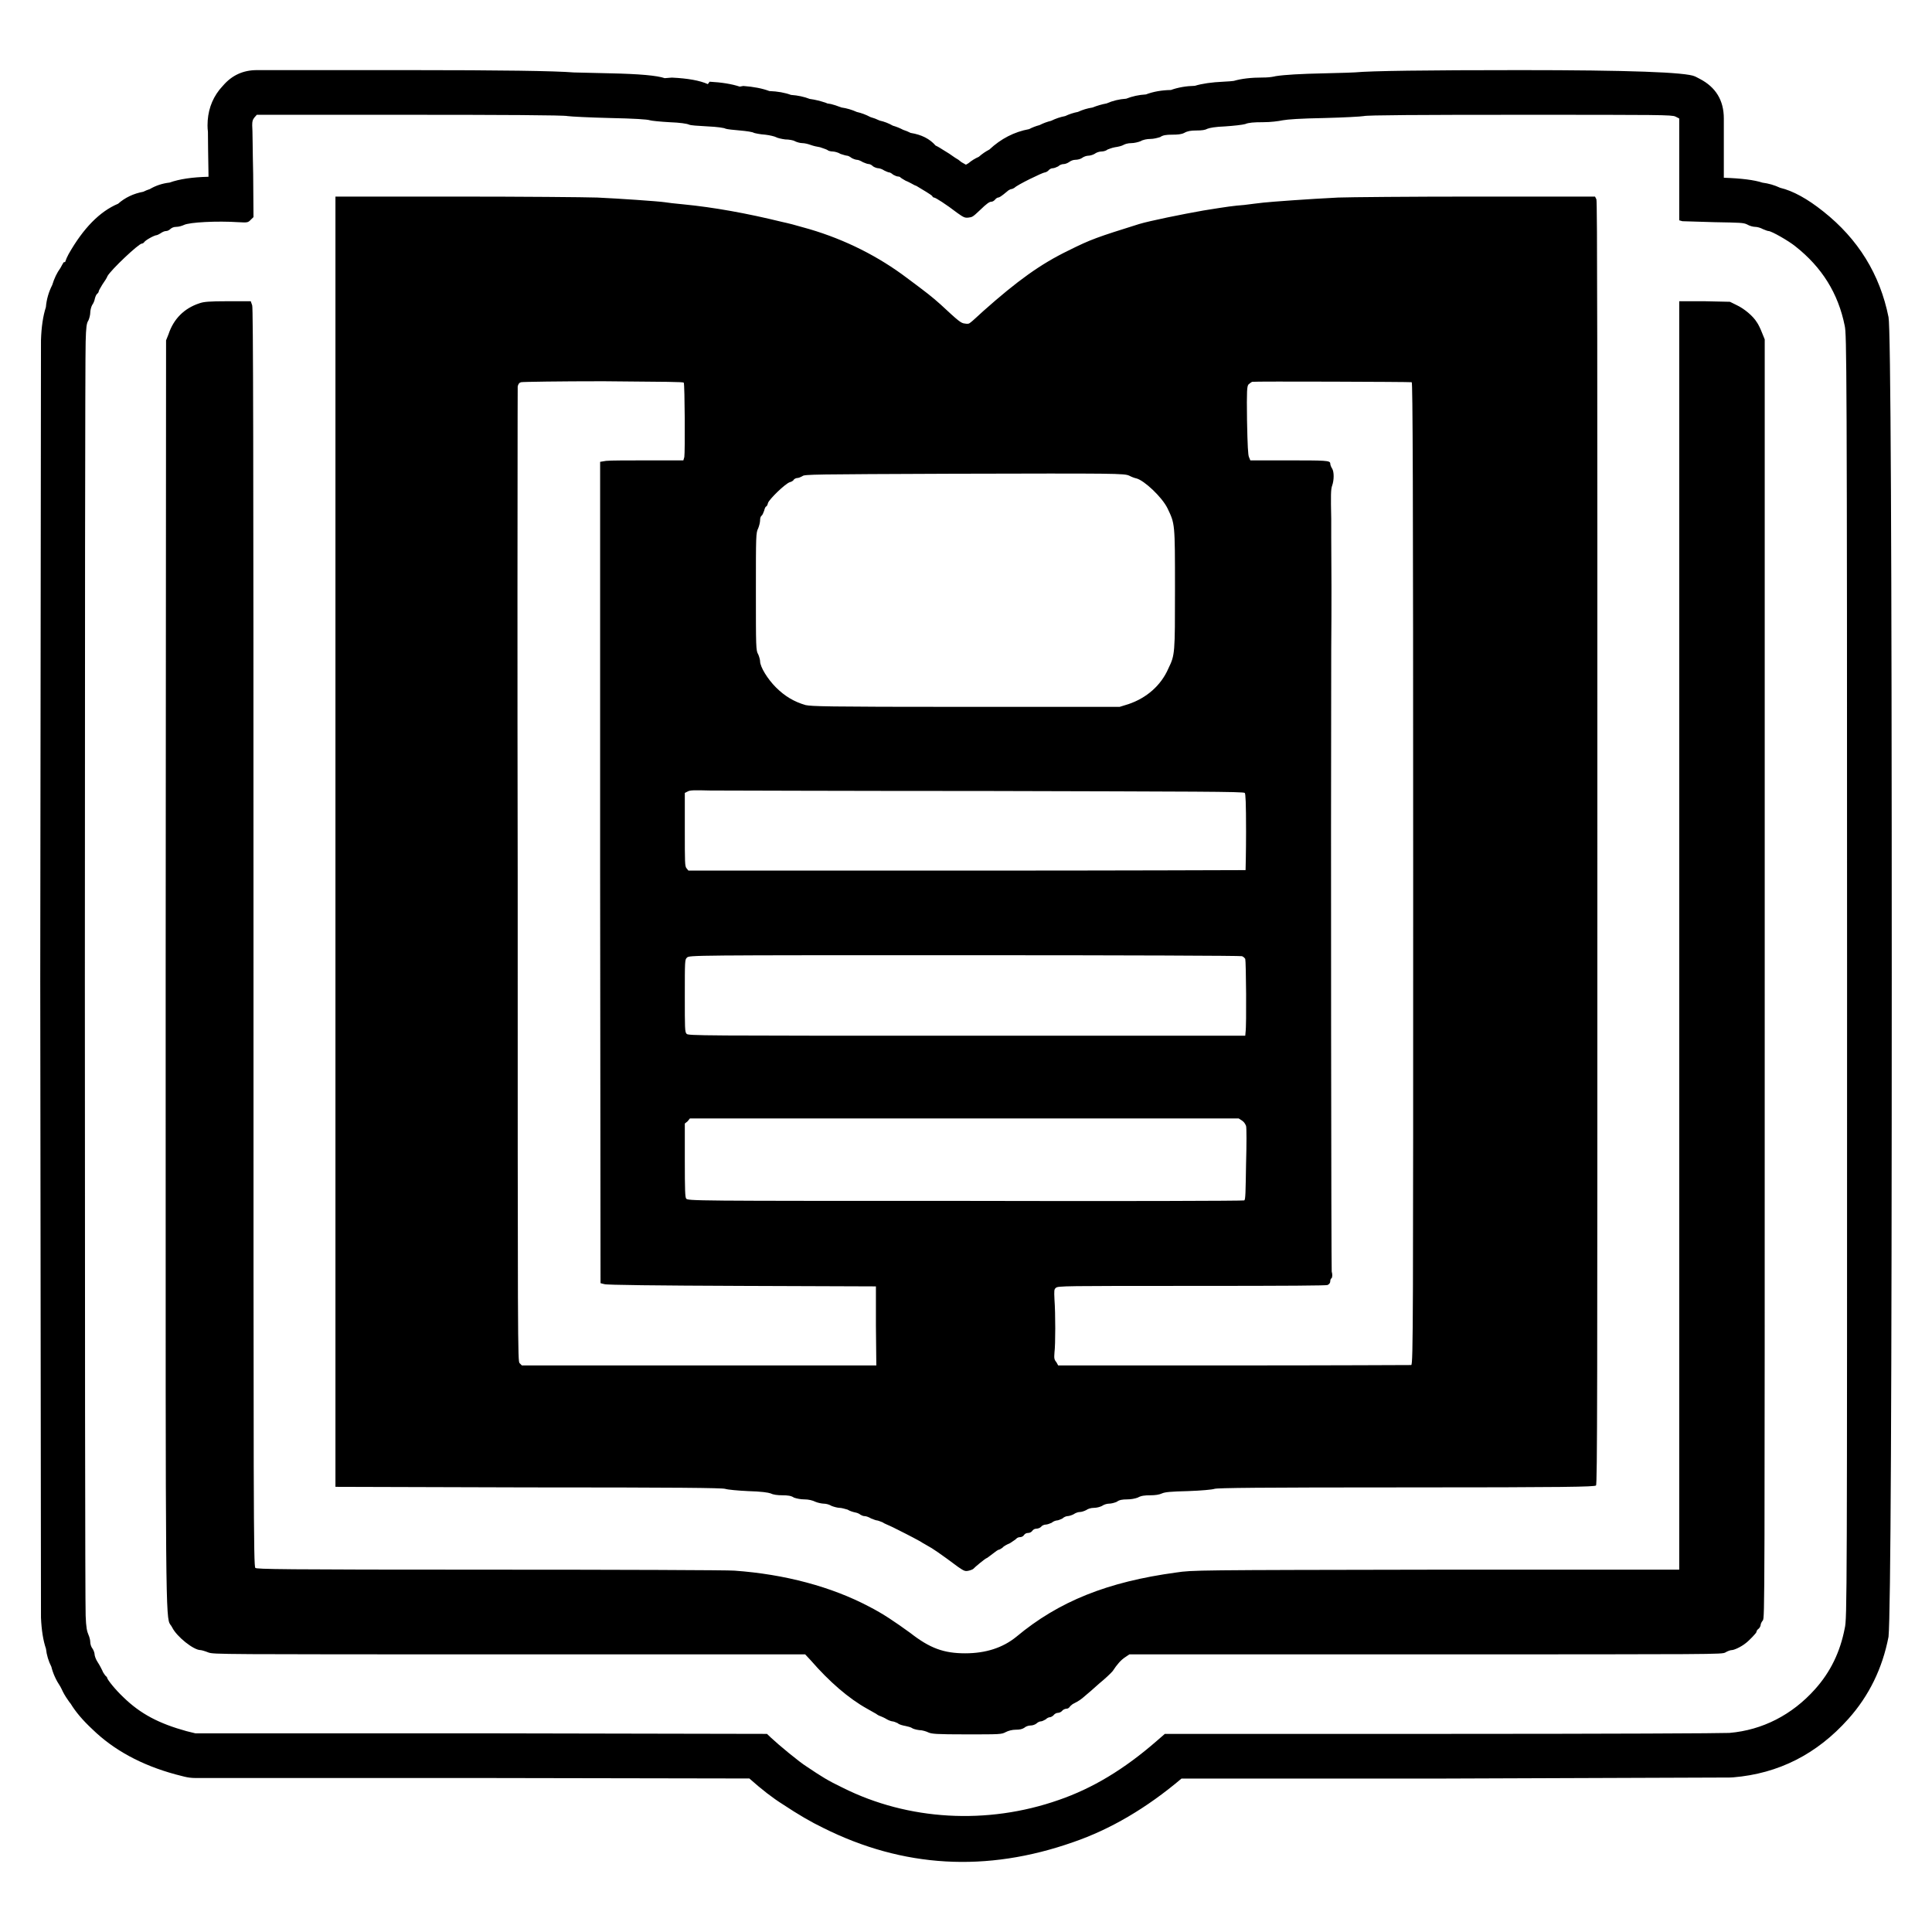
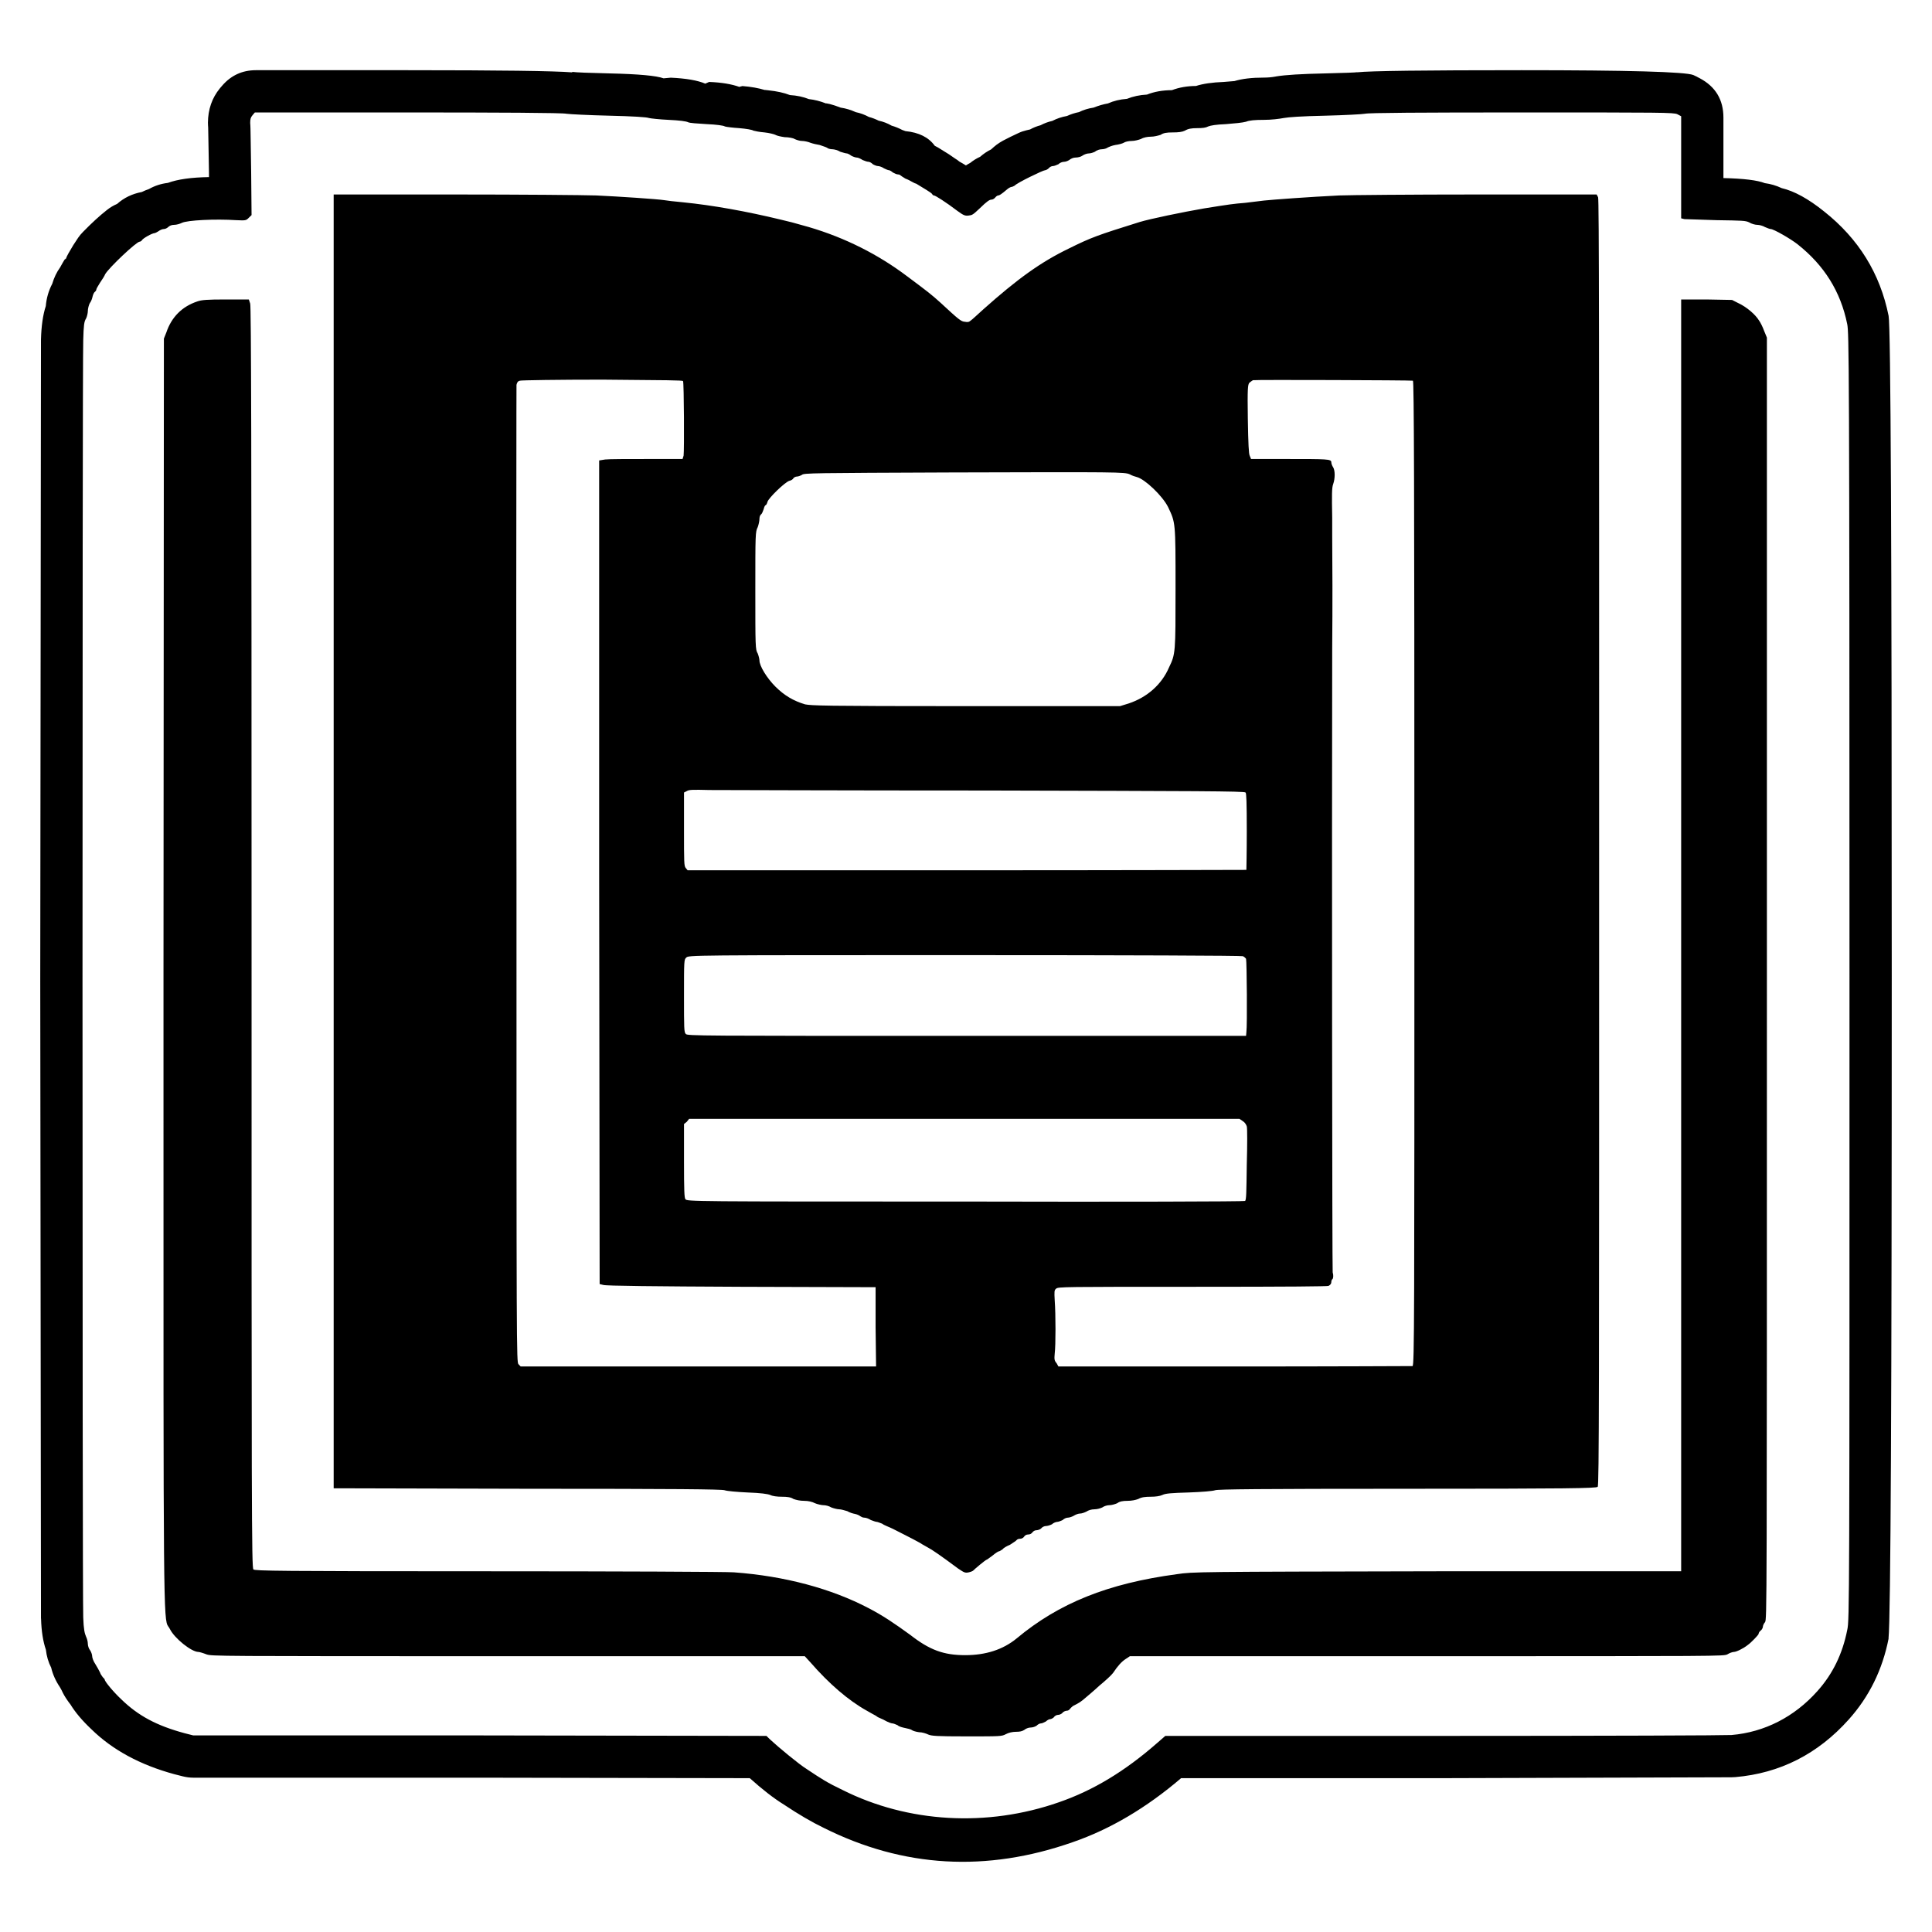
<svg xmlns="http://www.w3.org/2000/svg" width="24" height="24" viewBox="0 0 24 24">
-   <path d="M2.742 1.096 L2.772 1.062 Q2.937 0.871 3.19 0.871 H5.085 Q6.78 0.871 7.128 0.9 Q7.189 0.902 7.589 0.911 Q8.117 0.922 8.257 0.971 L8.346 0.964 Q8.645 0.978 8.793 1.045 L8.815 1.015 Q9.041 1.027 9.189 1.076 L9.234 1.068 Q9.426 1.082 9.557 1.131 Q9.712 1.137 9.826 1.179 Q9.954 1.188 10.059 1.229 Q10.158 1.242 10.264 1.279 L10.277 1.285 Q10.323 1.29 10.363 1.304 Q10.367 1.306 10.38 1.309 L10.452 1.335 Q10.551 1.349 10.644 1.391 Q10.73 1.41 10.812 1.454 Q10.87 1.47 10.928 1.498 Q11.014 1.517 11.091 1.561 Q11.157 1.58 11.22 1.613 Q11.268 1.628 11.312 1.651 Q11.514 1.683 11.622 1.808 Q11.646 1.819 11.671 1.834 Q11.682 1.842 11.706 1.856 Q11.796 1.909 11.864 1.959 Q11.907 1.982 11.943 2.014 L11.999 2.046 L12.03 2.028 Q12.09 1.978 12.159 1.948 Q12.22 1.894 12.29 1.858 Q12.507 1.655 12.784 1.604 Q12.845 1.572 12.914 1.554 Q12.982 1.519 13.057 1.501 Q13.142 1.459 13.232 1.442 Q13.308 1.406 13.391 1.39 Q13.477 1.35 13.57 1.336 Q13.662 1.3 13.746 1.285 Q13.859 1.235 13.99 1.226 Q14.103 1.181 14.235 1.173 Q14.372 1.121 14.545 1.118 Q14.679 1.07 14.843 1.066 Q14.978 1.025 15.195 1.015 Q15.296 1.01 15.326 1.005 Q15.471 0.963 15.688 0.963 Q15.765 0.963 15.825 0.951 L15.847 0.946 Q16.014 0.92 16.447 0.911 Q16.815 0.902 16.834 0.899 Q17.129 0.871 18.883 0.871 Q20.895 0.871 21.055 0.949 L21.068 0.955 L21.114 0.979 Q21.414 1.134 21.414 1.472 V2.208 Q21.742 2.219 21.894 2.269 Q22.007 2.283 22.114 2.333 Q22.353 2.39 22.65 2.627 Q23.3 3.142 23.46 3.94 Q23.5 4.131 23.5 12.133 Q23.5 19.916 23.46 20.332 Q23.346 20.923 22.96 21.354 Q22.375 22.009 21.53 22.079 Q21.508 22.081 21.485 22.081 L17.903 22.094 H14.677 Q14.026 22.645 13.331 22.884 Q11.714 23.452 10.223 22.705 Q10.006 22.601 9.726 22.415 Q9.54 22.299 9.309 22.093 L5.975 22.087 H2.427 Q2.357 22.087 2.289 22.07 L2.18 22.042 Q1.545 21.869 1.146 21.48 Q0.97 21.316 0.878 21.164 Q0.858 21.141 0.842 21.115 Q0.795 21.049 0.765 20.981 L0.75 20.952 Q0.669 20.831 0.638 20.705 Q0.584 20.599 0.571 20.481 Q0.519 20.329 0.509 20.093 V20.072 L0.5 12.158 L0.509 4.245 V4.228 Q0.517 3.977 0.57 3.816 Q0.582 3.672 0.649 3.54 Q0.686 3.418 0.75 3.33 L0.777 3.281 L0.791 3.258 L0.809 3.255 Q0.826 3.204 0.852 3.157 Q1.126 2.674 1.467 2.531 Q1.597 2.416 1.78 2.382 Q1.82 2.362 1.861 2.349 Q1.973 2.283 2.107 2.268 Q2.286 2.203 2.59 2.196 V2.17 L2.585 1.852 L2.583 1.637 Q2.578 1.598 2.578 1.558 Q2.578 1.304 2.725 1.116 Z        M3.16 1.46 C3.138 1.488 3.133 1.506 3.133 1.558 C3.138 1.599 3.138 1.869 3.145 2.166 L3.149 2.697 L3.115 2.73 C3.08 2.766 3.075 2.766 2.959 2.76 C2.699 2.743 2.352 2.76 2.284 2.795 C2.26 2.806 2.22 2.818 2.191 2.818 C2.156 2.818 2.133 2.83 2.115 2.846 C2.103 2.858 2.081 2.87 2.063 2.87 C2.045 2.87 2.018 2.881 1.993 2.899 C1.976 2.91 1.953 2.921 1.948 2.921 C1.918 2.921 1.802 2.986 1.791 3.009 C1.787 3.014 1.775 3.026 1.762 3.026 C1.723 3.026 1.381 3.349 1.335 3.43 C1.33 3.448 1.3 3.494 1.272 3.534 C1.248 3.576 1.226 3.609 1.226 3.621 C1.226 3.627 1.22 3.639 1.208 3.649 C1.197 3.656 1.185 3.684 1.179 3.707 C1.175 3.731 1.162 3.767 1.145 3.789 C1.132 3.812 1.121 3.857 1.121 3.887 C1.121 3.91 1.11 3.955 1.099 3.979 C1.075 4.015 1.069 4.061 1.064 4.246 C1.051 4.534 1.051 19.823 1.064 20.071 C1.069 20.217 1.081 20.268 1.099 20.308 C1.11 20.332 1.121 20.372 1.121 20.395 C1.121 20.423 1.132 20.459 1.15 20.481 C1.162 20.498 1.175 20.533 1.175 20.551 C1.175 20.568 1.19 20.614 1.214 20.649 C1.237 20.684 1.26 20.729 1.272 20.754 C1.278 20.777 1.3 20.799 1.305 20.811 C1.318 20.822 1.33 20.835 1.33 20.839 C1.33 20.862 1.433 20.99 1.532 21.083 C1.745 21.291 1.976 21.411 2.317 21.505 L2.427 21.532 H5.976 L9.528 21.539 L9.575 21.584 C9.668 21.672 9.932 21.891 10.025 21.948 C10.21 22.072 10.28 22.117 10.471 22.209 C11.28 22.614 12.262 22.672 13.152 22.36 C13.573 22.215 13.966 21.978 14.37 21.626 L14.47 21.539 H17.901 C20.004 21.539 21.39 21.532 21.483 21.527 C21.894 21.492 22.263 21.302 22.547 20.984 C22.738 20.771 22.859 20.523 22.916 20.227 C22.945 20.106 22.945 19.904 22.945 12.133 C22.945 4.419 22.939 4.158 22.916 4.048 C22.835 3.644 22.633 3.321 22.304 3.061 C22.218 2.991 22.005 2.87 21.969 2.87 C21.957 2.87 21.929 2.858 21.899 2.846 C21.871 2.83 21.829 2.818 21.802 2.818 C21.778 2.818 21.732 2.806 21.703 2.788 C21.656 2.766 21.623 2.766 21.299 2.76 C21.102 2.755 20.923 2.748 20.9 2.748 L20.86 2.737 V1.472 L20.813 1.448 C20.768 1.426 20.622 1.426 18.883 1.426 C17.635 1.426 16.982 1.43 16.942 1.442 C16.912 1.448 16.694 1.46 16.458 1.466 C16.139 1.472 16 1.483 15.936 1.494 C15.878 1.506 15.785 1.518 15.688 1.518 C15.579 1.518 15.509 1.523 15.469 1.541 C15.428 1.552 15.324 1.563 15.221 1.57 C15.093 1.575 15.03 1.588 15 1.599 C14.972 1.615 14.931 1.621 14.861 1.621 C14.793 1.621 14.751 1.628 14.711 1.651 C14.676 1.669 14.63 1.673 14.56 1.673 C14.487 1.673 14.445 1.679 14.412 1.703 C14.376 1.714 14.33 1.726 14.29 1.726 C14.249 1.726 14.197 1.736 14.169 1.754 C14.139 1.766 14.088 1.778 14.053 1.778 C14.012 1.778 13.973 1.79 13.955 1.801 C13.937 1.812 13.89 1.824 13.851 1.829 C13.809 1.836 13.77 1.854 13.757 1.858 C13.747 1.869 13.712 1.882 13.684 1.882 C13.654 1.882 13.62 1.894 13.596 1.912 C13.579 1.922 13.544 1.934 13.521 1.934 C13.499 1.934 13.463 1.945 13.44 1.963 C13.423 1.975 13.388 1.985 13.36 1.985 C13.33 1.985 13.302 1.997 13.278 2.015 C13.26 2.027 13.232 2.038 13.215 2.038 C13.191 2.038 13.163 2.049 13.145 2.067 C13.123 2.078 13.094 2.09 13.076 2.09 C13.059 2.09 13.036 2.102 13.024 2.118 C13.012 2.13 12.99 2.142 12.979 2.142 C12.954 2.142 12.632 2.298 12.602 2.333 C12.59 2.339 12.575 2.349 12.562 2.349 C12.557 2.349 12.527 2.361 12.51 2.379 C12.435 2.442 12.412 2.454 12.399 2.454 C12.389 2.454 12.372 2.466 12.359 2.482 C12.348 2.494 12.331 2.506 12.314 2.506 C12.291 2.506 12.256 2.53 12.175 2.609 C12.082 2.697 12.078 2.697 12.03 2.703 C11.99 2.708 11.972 2.703 11.892 2.645 C11.754 2.539 11.621 2.454 11.603 2.454 C11.596 2.454 11.586 2.449 11.581 2.436 C11.568 2.419 11.47 2.361 11.383 2.309 C11.36 2.303 11.338 2.287 11.325 2.281 C11.314 2.276 11.284 2.258 11.25 2.245 C11.221 2.228 11.192 2.211 11.187 2.206 C11.187 2.2 11.169 2.193 11.159 2.193 C11.141 2.193 11.117 2.182 11.095 2.17 C11.077 2.153 11.054 2.142 11.048 2.142 C11.036 2.142 11.008 2.13 10.984 2.118 C10.962 2.102 10.926 2.09 10.911 2.09 C10.893 2.09 10.863 2.078 10.846 2.067 C10.829 2.049 10.805 2.038 10.793 2.038 C10.777 2.038 10.748 2.027 10.72 2.015 C10.69 1.997 10.662 1.985 10.644 1.985 C10.632 1.985 10.602 1.975 10.58 1.963 C10.557 1.945 10.534 1.934 10.522 1.934 C10.511 1.934 10.471 1.922 10.441 1.912 C10.414 1.894 10.366 1.882 10.344 1.882 C10.326 1.882 10.291 1.876 10.28 1.864 C10.263 1.854 10.223 1.842 10.187 1.829 C10.153 1.824 10.101 1.812 10.072 1.801 C10.043 1.79 9.996 1.778 9.968 1.778 C9.939 1.778 9.899 1.766 9.874 1.754 C9.859 1.743 9.801 1.732 9.754 1.732 C9.708 1.726 9.656 1.714 9.638 1.703 C9.626 1.696 9.563 1.679 9.505 1.673 C9.442 1.669 9.384 1.656 9.367 1.651 C9.35 1.639 9.274 1.628 9.193 1.621 C9.113 1.615 9.031 1.605 9.014 1.599 C8.998 1.588 8.905 1.575 8.789 1.57 C8.662 1.563 8.581 1.558 8.559 1.548 C8.534 1.536 8.448 1.523 8.316 1.518 C8.205 1.512 8.089 1.5 8.073 1.494 C8.044 1.483 7.876 1.472 7.576 1.466 C7.327 1.46 7.091 1.448 7.05 1.442 C7.01 1.43 6.194 1.426 5.085 1.426 H3.19 Z        M7.419 2.454 C7.686 2.466 8.177 2.5 8.258 2.512 C8.286 2.517 8.39 2.53 8.494 2.539 C8.865 2.575 9.28 2.65 9.708 2.755 C9.811 2.778 9.852 2.788 10.054 2.846 C10.505 2.979 10.915 3.187 11.268 3.454 C11.523 3.644 11.568 3.679 11.684 3.782 C11.909 3.991 11.938 4.015 11.985 4.019 C12.02 4.025 12.036 4.025 12.06 4.003 C12.078 3.991 12.145 3.927 12.215 3.864 C12.638 3.488 12.926 3.28 13.273 3.112 C13.551 2.973 13.631 2.946 14.151 2.783 C14.284 2.743 14.682 2.662 14.949 2.615 C15.266 2.564 15.318 2.557 15.457 2.546 C15.532 2.535 15.642 2.524 15.694 2.517 C15.797 2.506 16.255 2.472 16.624 2.454 C16.752 2.449 17.525 2.442 18.335 2.442 H19.814 L19.831 2.476 C19.843 2.5 19.843 4.394 19.843 10.474 C19.843 17.298 19.843 18.442 19.826 18.453 C19.808 18.47 19.455 18.477 17.467 18.477 C15.624 18.477 15.122 18.483 15.087 18.495 C15.057 18.505 14.924 18.517 14.758 18.523 C14.545 18.528 14.47 18.535 14.434 18.552 C14.4 18.568 14.348 18.575 14.29 18.575 C14.221 18.575 14.174 18.58 14.133 18.604 C14.099 18.616 14.053 18.626 14 18.626 C13.943 18.626 13.903 18.632 13.873 18.656 C13.845 18.668 13.805 18.679 13.775 18.679 C13.752 18.679 13.712 18.69 13.688 18.708 C13.666 18.719 13.624 18.731 13.591 18.731 C13.551 18.731 13.515 18.743 13.493 18.759 C13.469 18.771 13.436 18.783 13.411 18.783 C13.393 18.783 13.36 18.794 13.336 18.811 C13.313 18.823 13.278 18.834 13.26 18.834 C13.245 18.834 13.215 18.846 13.197 18.864 C13.175 18.874 13.145 18.887 13.134 18.887 C13.117 18.887 13.082 18.899 13.065 18.916 C13.042 18.927 13.007 18.939 12.99 18.939 C12.972 18.939 12.944 18.95 12.932 18.967 C12.921 18.98 12.891 18.99 12.874 18.99 C12.851 18.99 12.833 19.002 12.821 19.02 C12.811 19.032 12.793 19.043 12.77 19.043 C12.748 19.043 12.73 19.054 12.718 19.072 C12.712 19.083 12.69 19.095 12.672 19.095 C12.655 19.095 12.638 19.101 12.626 19.113 C12.62 19.123 12.579 19.147 12.545 19.171 C12.505 19.187 12.464 19.21 12.451 19.228 C12.435 19.238 12.417 19.25 12.412 19.25 C12.399 19.25 12.366 19.274 12.331 19.302 C12.291 19.331 12.262 19.356 12.256 19.356 C12.244 19.356 12.105 19.471 12.093 19.487 C12.088 19.493 12.066 19.504 12.036 19.511 C11.99 19.522 11.978 19.517 11.902 19.465 C11.684 19.302 11.574 19.228 11.528 19.205 C11.511 19.193 11.465 19.171 11.43 19.147 C11.314 19.083 11.175 19.014 11.095 18.974 C11.048 18.95 10.984 18.927 10.962 18.91 C10.933 18.899 10.904 18.887 10.893 18.887 C10.881 18.887 10.851 18.874 10.823 18.864 C10.793 18.846 10.76 18.834 10.742 18.834 C10.72 18.834 10.702 18.823 10.69 18.817 C10.678 18.807 10.655 18.794 10.627 18.789 C10.598 18.783 10.557 18.771 10.529 18.753 C10.493 18.743 10.454 18.731 10.429 18.731 C10.407 18.731 10.36 18.719 10.332 18.708 C10.303 18.69 10.263 18.679 10.233 18.679 C10.21 18.679 10.158 18.668 10.13 18.656 C10.095 18.638 10.043 18.626 9.996 18.626 C9.944 18.626 9.899 18.616 9.863 18.604 C9.829 18.58 9.783 18.575 9.719 18.575 C9.661 18.575 9.604 18.568 9.575 18.552 C9.54 18.54 9.46 18.528 9.292 18.523 C9.164 18.517 9.038 18.505 9.008 18.495 C8.968 18.483 8.425 18.477 6.558 18.477 L4.167 18.47 V2.442 H5.663 C6.483 2.442 7.274 2.449 7.419 2.454 Z        M3.133 3.794 C3.145 3.834 3.149 5.464 3.149 11.653 C3.149 18.731 3.149 19.459 3.172 19.477 C3.19 19.493 3.473 19.499 6.085 19.499 C7.68 19.499 9.043 19.504 9.123 19.511 C9.754 19.556 10.332 19.713 10.793 19.956 C10.973 20.048 11.117 20.147 11.308 20.285 C11.551 20.475 11.724 20.538 11.99 20.538 C12.244 20.538 12.457 20.47 12.626 20.332 C13.152 19.893 13.757 19.65 14.613 19.534 C14.816 19.504 14.839 19.504 17.838 19.499 H20.86 V3.742 H21.171 L21.49 3.749 L21.571 3.789 C21.668 3.834 21.778 3.927 21.824 4.003 C21.841 4.025 21.871 4.088 21.887 4.13 L21.922 4.216 V12.155 C21.922 20.048 21.922 20.089 21.899 20.129 C21.883 20.147 21.871 20.174 21.871 20.187 C21.871 20.199 21.859 20.222 21.847 20.232 C21.829 20.244 21.819 20.262 21.819 20.274 C21.819 20.285 21.726 20.383 21.686 20.412 C21.628 20.459 21.541 20.498 21.513 20.498 C21.495 20.498 21.46 20.511 21.432 20.528 C21.386 20.551 21.362 20.551 17.704 20.551 H14.03 L13.978 20.586 C13.926 20.62 13.879 20.672 13.822 20.759 C13.799 20.787 13.724 20.857 13.654 20.914 C13.591 20.972 13.509 21.042 13.481 21.065 C13.429 21.111 13.406 21.128 13.325 21.169 C13.308 21.181 13.29 21.198 13.285 21.208 C13.278 21.215 13.267 21.226 13.25 21.226 C13.232 21.226 13.203 21.238 13.191 21.256 C13.18 21.268 13.157 21.278 13.139 21.278 C13.123 21.278 13.099 21.291 13.087 21.308 C13.076 21.319 13.054 21.332 13.042 21.332 C13.03 21.332 13.007 21.341 12.99 21.359 C12.966 21.372 12.944 21.384 12.926 21.384 C12.914 21.384 12.891 21.395 12.874 21.411 C12.857 21.424 12.828 21.435 12.799 21.435 C12.775 21.435 12.741 21.447 12.723 21.464 C12.696 21.481 12.666 21.487 12.62 21.487 C12.575 21.487 12.527 21.499 12.493 21.517 C12.441 21.545 12.424 21.545 12.008 21.545 C11.626 21.545 11.574 21.539 11.533 21.521 C11.511 21.51 11.459 21.492 11.418 21.492 C11.378 21.487 11.338 21.475 11.325 21.464 C11.314 21.457 11.28 21.447 11.25 21.441 C11.217 21.435 11.169 21.424 11.152 21.406 C11.129 21.395 11.099 21.384 11.089 21.384 C11.077 21.384 11.041 21.372 11.019 21.359 C10.99 21.341 10.956 21.326 10.938 21.319 C10.921 21.314 10.898 21.302 10.886 21.291 C10.875 21.284 10.823 21.256 10.771 21.226 C10.544 21.1 10.303 20.892 10.072 20.626 L10.002 20.551 H6.333 C2.693 20.551 2.658 20.551 2.59 20.528 C2.548 20.511 2.502 20.498 2.49 20.498 C2.405 20.498 2.196 20.332 2.139 20.217 C2.131 20.2 2.123 20.191 2.116 20.182 C2.057 20.099 2.057 19.971 2.058 13.628 V12.08 L2.063 4.228 L2.093 4.153 C2.156 3.962 2.288 3.829 2.479 3.767 C2.53 3.749 2.595 3.742 2.832 3.742 H3.115 Z        M6.473 4.748 C6.449 4.754 6.438 4.771 6.431 4.801 V4.829 L6.43 5.171 C6.429 6.028 6.426 8.271 6.431 10.872 C6.431 16.789 6.431 16.911 6.455 16.934 L6.483 16.962 H10.886 L10.881 16.471 V15.98 L9.216 15.974 C8.165 15.97 7.535 15.963 7.507 15.952 L7.46 15.94 L7.455 10.838 V5.737 L7.529 5.725 C7.576 5.719 7.813 5.719 8.049 5.719 H8.489 L8.501 5.677 C8.511 5.615 8.507 4.776 8.494 4.754 C8.483 4.743 8.31 4.743 7.495 4.736 C6.952 4.736 6.489 4.743 6.473 4.748 Z        M15.555 4.743 C15.543 4.748 15.521 4.765 15.509 4.776 C15.491 4.801 15.486 4.84 15.491 5.222 C15.497 5.539 15.504 5.655 15.515 5.677 L15.532 5.719 H15.97 C16.473 5.719 16.525 5.719 16.525 5.759 C16.525 5.777 16.537 5.804 16.549 5.822 C16.573 5.863 16.573 5.961 16.549 6.031 C16.531 6.076 16.531 6.158 16.537 6.447 V6.668 C16.54 6.985 16.542 7.535 16.537 8.064 C16.531 10.544 16.537 15.737 16.543 15.795 C16.555 15.837 16.549 15.864 16.543 15.877 C16.531 15.882 16.525 15.9 16.525 15.917 C16.525 15.934 16.515 15.952 16.491 15.963 C16.468 15.97 16.046 15.974 14.803 15.974 C13.227 15.974 13.139 15.974 13.117 15.998 C13.094 16.015 13.094 16.032 13.099 16.143 C13.112 16.316 13.112 16.703 13.099 16.801 C13.094 16.871 13.094 16.888 13.123 16.922 L13.145 16.962 H15.33 C16.531 16.962 17.519 16.957 17.531 16.957 C17.555 16.946 17.555 16.397 17.555 10.85 C17.555 5.985 17.549 4.754 17.537 4.748 C17.514 4.743 15.579 4.736 15.555 4.743 Z        M11.811 5.885 C10.101 5.892 9.99 5.892 9.968 5.915 C9.95 5.925 9.922 5.938 9.904 5.938 C9.887 5.938 9.869 5.95 9.863 5.955 C9.859 5.968 9.835 5.985 9.811 5.99 C9.754 6.008 9.553 6.204 9.54 6.249 C9.535 6.274 9.523 6.292 9.517 6.292 C9.511 6.292 9.499 6.314 9.493 6.343 C9.483 6.371 9.471 6.4 9.46 6.407 C9.447 6.417 9.442 6.44 9.442 6.465 C9.442 6.487 9.431 6.533 9.419 6.562 C9.39 6.62 9.39 6.649 9.39 7.348 C9.39 8.041 9.39 8.082 9.419 8.129 C9.431 8.156 9.442 8.197 9.442 8.214 C9.442 8.284 9.535 8.435 9.638 8.538 C9.748 8.648 9.863 8.717 10.008 8.759 C10.095 8.774 10.193 8.781 12.002 8.781 H13.908 L14.018 8.747 C14.243 8.671 14.423 8.515 14.515 8.302 C14.596 8.134 14.596 8.122 14.596 7.319 C14.596 6.492 14.596 6.51 14.503 6.314 C14.434 6.174 14.214 5.968 14.117 5.943 C14.093 5.938 14.058 5.925 14.03 5.91 C13.966 5.88 13.89 5.88 11.811 5.885 Z        M8.541 13.93 L8.507 13.957 V14.415 C8.507 14.785 8.511 14.87 8.523 14.888 C8.541 14.918 8.592 14.918 11.99 14.918 C13.89 14.923 15.451 14.918 15.457 14.912 C15.473 14.9 15.473 14.807 15.479 14.461 C15.486 14.218 15.486 14.004 15.479 13.987 C15.473 13.97 15.457 13.94 15.434 13.924 L15.388 13.894 H8.57 Z        M8.534 11.896 C8.507 11.918 8.507 11.936 8.507 12.369 C8.507 12.773 8.507 12.82 8.529 12.842 C8.546 12.866 8.674 12.866 12.008 12.866 H15.469 L15.473 12.82 C15.486 12.739 15.479 11.942 15.469 11.912 C15.463 11.902 15.446 11.884 15.428 11.878 C15.406 11.872 14.036 11.866 11.978 11.866 C8.592 11.866 8.559 11.866 8.534 11.896 Z        M8.541 9.833 L8.507 9.85 V10.305 C8.507 10.717 8.507 10.762 8.529 10.787 L8.552 10.815 H12.008 C13.908 10.815 15.469 10.809 15.473 10.809 C15.473 10.802 15.479 10.589 15.479 10.335 C15.479 9.966 15.473 9.861 15.463 9.85 C15.451 9.833 14.857 9.833 12.262 9.826 C10.505 9.826 8.963 9.82 8.823 9.82 C8.616 9.815 8.57 9.815 8.541 9.833 Z" />
+   <path d="M2.583 1.524 Q2.585 1.276 2.731 1.098 L2.735 1.093 L2.76 1.064 Q2.926 0.872 3.179 0.872 H5.066 Q6.774 0.872 7.108 0.899 L7.109 0.893 Q7.179 0.903 7.576 0.912 Q8.11 0.924 8.243 0.973 L8.333 0.965 Q8.618 0.978 8.761 1.039 L8.809 1.018 H8.812 Q9.039 1.027 9.186 1.08 L9.187 1.078 L9.223 1.069 Q9.384 1.082 9.5 1.118 L9.501 1.117 Q9.508 1.119 9.537 1.121 L9.545 1.122 Q9.702 1.138 9.813 1.181 Q9.944 1.189 10.048 1.231 Q10.155 1.243 10.261 1.285 L10.267 1.284 Q10.31 1.291 10.351 1.305 L10.374 1.312 Q10.413 1.325 10.443 1.337 Q10.539 1.351 10.63 1.393 Q10.714 1.41 10.794 1.453 Q10.855 1.469 10.915 1.499 Q11 1.517 11.076 1.561 Q11.143 1.58 11.207 1.614 Q11.228 1.621 11.248 1.629 Q11.498 1.653 11.612 1.811 Q11.634 1.822 11.655 1.834 L11.695 1.859 Q11.796 1.919 11.864 1.969 Q11.893 1.986 11.919 2.008 Q11.958 2.029 11.999 2.055 Q12.025 2.038 12.052 2.024 Q12.11 1.977 12.175 1.948 Q12.24 1.891 12.312 1.856 Q12.345 1.825 12.38 1.798 Q12.418 1.77 12.46 1.747 Q12.551 1.699 12.649 1.654 Q12.697 1.631 12.749 1.619 Q12.772 1.613 12.796 1.608 Q12.857 1.574 12.926 1.556 Q12.995 1.519 13.072 1.502 Q13.159 1.457 13.254 1.441 Q13.326 1.408 13.402 1.393 Q13.488 1.351 13.584 1.337 Q13.677 1.3 13.763 1.285 Q13.871 1.237 13.999 1.228 Q14.113 1.182 14.248 1.175 Q14.383 1.121 14.558 1.12 Q14.692 1.069 14.857 1.068 Q14.987 1.026 15.201 1.018 Q15.319 1.009 15.335 1.007 Q15.477 0.964 15.698 0.964 Q15.775 0.964 15.845 0.951 L15.855 0.949 Q16.023 0.921 16.458 0.912 Q16.826 0.903 16.86 0.897 L16.861 0.898 Q17.095 0.872 18.902 0.872 Q20.888 0.872 21.035 0.932 Q21.06 0.943 21.084 0.955 V0.956 L21.115 0.972 Q21.409 1.128 21.409 1.461 V2.212 Q21.788 2.221 21.923 2.275 Q22.031 2.289 22.133 2.337 Q22.368 2.392 22.66 2.627 Q23.303 3.136 23.461 3.924 Q23.5 4.118 23.5 12.132 Q23.5 19.966 23.46 20.353 H23.461 V20.354 Q23.347 20.935 22.966 21.36 Q22.39 22.004 21.556 22.076 L21.534 22.077 H21.532 L21.51 22.078 L17.919 22.089 H14.672 Q14.024 22.643 13.326 22.884 Q11.716 23.449 10.232 22.706 Q10.012 22.6 9.736 22.416 Q9.55 22.301 9.314 22.089 L5.959 22.083 H2.404 Q2.336 22.083 2.269 22.066 L2.163 22.039 Q1.529 21.866 1.137 21.483 Q0.965 21.321 0.875 21.173 Q0.854 21.147 0.836 21.12 Q0.793 21.059 0.765 20.996 Q0.752 20.971 0.745 20.96 Q0.665 20.841 0.636 20.717 Q0.583 20.613 0.57 20.493 Q0.517 20.34 0.51 20.111 L0.509 20.101 V20.093 L0.5 12.159 L0.509 4.225 V4.224 V4.217 Q0.516 3.963 0.569 3.802 Q0.581 3.655 0.649 3.525 Q0.683 3.41 0.746 3.323 Q0.761 3.294 0.779 3.264 L0.792 3.242 L0.801 3.228 L0.802 3.226 L0.812 3.212 L0.814 3.225 Q0.829 3.184 0.851 3.146 Q0.911 3.039 0.971 2.953 Q0.998 2.914 1.031 2.881 Q1.194 2.714 1.329 2.608 Q1.387 2.562 1.455 2.533 Q1.582 2.419 1.762 2.385 Q1.804 2.364 1.849 2.349 Q1.958 2.287 2.085 2.272 Q2.267 2.205 2.596 2.2 V2.143 L2.59 1.804 Q2.587 1.593 2.586 1.585 L2.584 1.556 V1.553 Q2.583 1.539 2.583 1.524 Z        M3.137 1.431 C3.114 1.459 3.108 1.477 3.108 1.529 C3.114 1.571 3.114 1.841 3.12 2.138 L3.125 2.672 L3.091 2.705 C3.057 2.74 3.051 2.74 2.935 2.735 C2.674 2.718 2.325 2.735 2.258 2.769 C2.233 2.781 2.193 2.793 2.164 2.793 C2.13 2.793 2.106 2.805 2.089 2.821 C2.076 2.833 2.054 2.845 2.036 2.845 C2.018 2.845 1.99 2.856 1.966 2.874 C1.948 2.886 1.926 2.896 1.921 2.896 C1.89 2.896 1.775 2.961 1.763 2.984 C1.76 2.99 1.747 3.002 1.735 3.002 C1.695 3.002 1.352 3.326 1.306 3.407 C1.3 3.425 1.271 3.471 1.243 3.511 C1.218 3.553 1.196 3.586 1.196 3.599 C1.196 3.604 1.191 3.616 1.178 3.626 C1.167 3.633 1.155 3.662 1.15 3.684 C1.145 3.708 1.133 3.744 1.115 3.767 C1.103 3.789 1.091 3.835 1.091 3.866 C1.091 3.888 1.081 3.933 1.069 3.957 C1.045 3.994 1.039 4.038 1.034 4.225 C1.022 4.514 1.022 19.844 1.034 20.093 C1.039 20.239 1.051 20.29 1.069 20.331 C1.081 20.354 1.091 20.394 1.091 20.418 C1.091 20.446 1.103 20.481 1.121 20.503 C1.133 20.521 1.145 20.556 1.145 20.574 C1.145 20.592 1.16 20.637 1.185 20.673 C1.207 20.707 1.231 20.753 1.243 20.777 C1.249 20.801 1.271 20.823 1.277 20.835 C1.288 20.846 1.3 20.858 1.3 20.863 C1.3 20.886 1.405 21.014 1.504 21.107 C1.717 21.315 1.948 21.437 2.291 21.53 L2.401 21.558 H5.96 L9.521 21.564 L9.568 21.61 C9.662 21.698 9.927 21.918 10.02 21.975 C10.206 22.099 10.276 22.145 10.467 22.236 C11.278 22.643 12.262 22.701 13.155 22.388 C13.578 22.242 13.972 22.005 14.376 21.651 L14.476 21.564 H17.917 C20.026 21.564 21.416 21.558 21.509 21.553 C21.921 21.518 22.291 21.327 22.575 21.009 C22.767 20.795 22.888 20.546 22.947 20.248 C22.975 20.127 22.975 19.925 22.975 12.132 C22.975 4.398 22.968 4.137 22.947 4.027 C22.865 3.621 22.661 3.297 22.332 3.036 C22.245 2.967 22.032 2.845 21.996 2.845 C21.983 2.845 21.956 2.833 21.926 2.821 C21.899 2.805 21.856 2.793 21.828 2.793 C21.805 2.793 21.758 2.781 21.73 2.763 C21.683 2.74 21.649 2.74 21.324 2.735 C21.127 2.729 20.947 2.722 20.924 2.722 L20.884 2.712 V1.444 L20.837 1.419 C20.791 1.397 20.645 1.397 18.902 1.397 C17.65 1.397 16.996 1.401 16.956 1.413 C16.925 1.419 16.707 1.431 16.469 1.437 C16.15 1.444 16.011 1.455 15.947 1.466 C15.889 1.477 15.795 1.489 15.698 1.489 C15.588 1.489 15.519 1.495 15.479 1.512 C15.438 1.524 15.332 1.534 15.229 1.542 C15.102 1.547 15.038 1.559 15.008 1.571 C14.98 1.587 14.939 1.592 14.869 1.592 C14.801 1.592 14.759 1.599 14.719 1.623 C14.684 1.64 14.638 1.645 14.567 1.645 C14.494 1.645 14.452 1.651 14.418 1.675 C14.383 1.686 14.336 1.698 14.296 1.698 C14.255 1.698 14.203 1.708 14.175 1.726 C14.144 1.738 14.094 1.751 14.059 1.751 C14.018 1.751 13.978 1.761 13.96 1.773 C13.942 1.784 13.895 1.796 13.855 1.801 C13.814 1.808 13.774 1.826 13.763 1.831 C13.752 1.841 13.717 1.854 13.689 1.854 C13.659 1.854 13.624 1.866 13.601 1.885 C13.583 1.894 13.549 1.906 13.525 1.906 C13.503 1.906 13.468 1.918 13.444 1.935 C13.428 1.947 13.391 1.957 13.364 1.957 C13.334 1.957 13.306 1.969 13.282 1.988 C13.264 2 13.236 2.01 13.219 2.01 C13.195 2.01 13.166 2.022 13.148 2.04 C13.126 2.05 13.096 2.063 13.079 2.063 C13.062 2.063 13.039 2.075 13.027 2.091 C13.014 2.103 12.992 2.115 12.981 2.115 C12.957 2.115 12.634 2.271 12.604 2.306 C12.592 2.312 12.576 2.322 12.564 2.322 C12.558 2.322 12.529 2.335 12.511 2.352 C12.436 2.416 12.413 2.428 12.401 2.428 C12.39 2.428 12.373 2.44 12.361 2.456 C12.349 2.469 12.332 2.48 12.315 2.48 C12.292 2.48 12.257 2.504 12.175 2.584 C12.082 2.672 12.078 2.672 12.03 2.678 C11.99 2.682 11.972 2.678 11.892 2.619 C11.753 2.513 11.619 2.428 11.602 2.428 C11.595 2.428 11.585 2.423 11.579 2.41 C11.568 2.392 11.468 2.335 11.382 2.282 C11.358 2.277 11.336 2.26 11.323 2.255 C11.313 2.249 11.282 2.231 11.248 2.219 C11.219 2.201 11.191 2.184 11.185 2.178 C11.185 2.174 11.167 2.167 11.157 2.167 C11.139 2.167 11.114 2.155 11.092 2.143 C11.074 2.127 11.051 2.115 11.046 2.115 C11.033 2.115 11.005 2.103 10.981 2.091 C10.959 2.075 10.923 2.063 10.907 2.063 C10.89 2.063 10.859 2.05 10.843 2.04 C10.825 2.022 10.802 2.01 10.79 2.01 C10.774 2.01 10.744 2 10.716 1.988 C10.687 1.969 10.658 1.957 10.641 1.957 C10.629 1.957 10.598 1.947 10.576 1.935 C10.553 1.918 10.53 1.906 10.519 1.906 C10.507 1.906 10.467 1.894 10.438 1.885 C10.409 1.866 10.361 1.854 10.339 1.854 C10.321 1.854 10.287 1.848 10.276 1.836 C10.258 1.826 10.218 1.814 10.182 1.801 C10.148 1.796 10.096 1.784 10.066 1.773 C10.038 1.761 9.991 1.751 9.962 1.751 C9.934 1.751 9.894 1.738 9.869 1.726 C9.854 1.715 9.795 1.704 9.748 1.704 C9.702 1.698 9.649 1.686 9.632 1.675 C9.62 1.668 9.556 1.651 9.498 1.645 C9.434 1.64 9.377 1.628 9.36 1.623 C9.343 1.611 9.267 1.599 9.185 1.592 C9.105 1.587 9.023 1.577 9.005 1.571 C8.99 1.559 8.896 1.547 8.781 1.542 C8.653 1.534 8.572 1.529 8.549 1.519 C8.525 1.506 8.438 1.495 8.306 1.489 C8.195 1.484 8.078 1.471 8.062 1.466 C8.034 1.455 7.866 1.444 7.564 1.437 C7.315 1.431 7.077 1.419 7.036 1.413 C6.996 1.401 6.179 1.397 5.066 1.397 H3.166 Z        M7.407 2.428 C7.674 2.44 8.167 2.473 8.248 2.486 C8.276 2.491 8.38 2.504 8.485 2.513 C8.856 2.55 9.272 2.625 9.702 2.729 C9.805 2.753 9.846 2.763 10.049 2.821 C10.501 2.954 10.912 3.163 11.266 3.43 C11.522 3.621 11.568 3.656 11.683 3.76 C11.909 3.969 11.938 3.994 11.985 3.997 C12.02 4.003 12.035 4.003 12.06 3.981 C12.078 3.969 12.146 3.905 12.216 3.842 C12.639 3.465 12.928 3.256 13.276 3.088 C13.556 2.949 13.636 2.921 14.157 2.758 C14.29 2.718 14.69 2.635 14.957 2.589 C15.275 2.538 15.327 2.531 15.466 2.52 C15.541 2.51 15.652 2.498 15.705 2.491 C15.808 2.48 16.266 2.446 16.636 2.428 C16.764 2.423 17.54 2.416 18.352 2.416 H19.834 L19.852 2.45 C19.865 2.473 19.865 4.373 19.865 10.47 C19.865 17.312 19.865 18.459 19.847 18.47 C19.829 18.488 19.475 18.494 17.482 18.494 C15.634 18.494 15.13 18.5 15.096 18.512 C15.066 18.523 14.933 18.534 14.766 18.54 C14.552 18.546 14.476 18.552 14.44 18.571 C14.406 18.586 14.354 18.593 14.296 18.593 C14.227 18.593 14.181 18.598 14.14 18.621 C14.105 18.634 14.059 18.644 14.006 18.644 C13.948 18.644 13.908 18.651 13.878 18.674 C13.849 18.686 13.81 18.698 13.78 18.698 C13.757 18.698 13.717 18.708 13.693 18.726 C13.671 18.737 13.629 18.749 13.596 18.749 C13.556 18.749 13.519 18.762 13.497 18.777 C13.473 18.789 13.439 18.802 13.415 18.802 C13.397 18.802 13.364 18.813 13.339 18.829 C13.317 18.842 13.282 18.853 13.264 18.853 C13.248 18.853 13.219 18.864 13.2 18.883 C13.178 18.893 13.148 18.905 13.136 18.905 C13.12 18.905 13.085 18.917 13.068 18.935 C13.045 18.947 13.011 18.957 12.992 18.957 C12.974 18.957 12.947 18.969 12.934 18.986 C12.924 18.998 12.893 19.009 12.877 19.009 C12.853 19.009 12.836 19.021 12.823 19.038 C12.813 19.051 12.796 19.062 12.772 19.062 C12.75 19.062 12.732 19.073 12.72 19.091 C12.714 19.102 12.692 19.115 12.675 19.115 C12.656 19.115 12.639 19.119 12.628 19.132 C12.622 19.142 12.581 19.166 12.546 19.19 C12.506 19.206 12.465 19.23 12.453 19.247 C12.436 19.258 12.418 19.27 12.413 19.27 C12.401 19.27 12.367 19.293 12.332 19.322 C12.292 19.351 12.262 19.375 12.257 19.375 C12.245 19.375 12.106 19.492 12.093 19.507 C12.088 19.514 12.066 19.525 12.035 19.532 C11.99 19.542 11.978 19.536 11.902 19.485 C11.683 19.322 11.573 19.247 11.527 19.224 C11.509 19.212 11.463 19.19 11.428 19.166 C11.313 19.102 11.172 19.034 11.092 18.992 C11.046 18.969 10.981 18.947 10.959 18.928 C10.93 18.917 10.9 18.905 10.89 18.905 C10.877 18.905 10.848 18.893 10.819 18.883 C10.79 18.864 10.756 18.853 10.738 18.853 C10.716 18.853 10.698 18.842 10.687 18.835 C10.674 18.825 10.651 18.813 10.623 18.807 C10.594 18.802 10.553 18.789 10.525 18.772 C10.489 18.762 10.449 18.749 10.425 18.749 C10.402 18.749 10.355 18.737 10.327 18.726 C10.298 18.708 10.258 18.698 10.228 18.698 C10.206 18.698 10.153 18.686 10.125 18.674 C10.09 18.655 10.038 18.644 9.991 18.644 C9.938 18.644 9.894 18.634 9.857 18.621 C9.823 18.598 9.777 18.593 9.713 18.593 C9.655 18.593 9.597 18.586 9.568 18.571 C9.534 18.558 9.453 18.546 9.285 18.54 C9.157 18.534 9.03 18.523 9 18.512 C8.96 18.5 8.416 18.494 6.544 18.494 L4.145 18.488 V2.416 H5.646 C6.468 2.416 7.261 2.423 7.407 2.428 Z        M3.108 3.771 C3.12 3.812 3.125 5.446 3.125 11.652 C3.125 18.749 3.125 19.479 3.148 19.496 C3.166 19.514 3.45 19.519 6.069 19.519 C7.668 19.519 9.036 19.525 9.116 19.532 C9.748 19.578 10.327 19.734 10.79 19.977 C10.97 20.07 11.114 20.169 11.306 20.308 C11.549 20.498 11.723 20.561 11.99 20.561 C12.245 20.561 12.458 20.493 12.628 20.354 C13.155 19.914 13.763 19.67 14.62 19.555 C14.823 19.525 14.847 19.525 17.854 19.519 H20.884 V3.72 H21.196 L21.516 3.726 L21.597 3.767 C21.694 3.812 21.805 3.905 21.851 3.981 C21.868 4.003 21.899 4.066 21.914 4.109 L21.949 4.194 V12.155 C21.949 20.07 21.949 20.111 21.926 20.151 C21.909 20.169 21.899 20.197 21.899 20.209 C21.899 20.221 21.886 20.245 21.874 20.254 C21.856 20.267 21.846 20.285 21.846 20.297 C21.846 20.308 21.753 20.406 21.712 20.434 C21.654 20.481 21.567 20.521 21.539 20.521 C21.522 20.521 21.485 20.534 21.458 20.551 C21.411 20.574 21.388 20.574 17.72 20.574 H14.036 L13.983 20.609 C13.931 20.643 13.885 20.695 13.826 20.783 C13.805 20.811 13.729 20.881 13.659 20.938 C13.596 20.997 13.513 21.066 13.485 21.09 C13.432 21.136 13.409 21.153 13.328 21.193 C13.311 21.206 13.294 21.224 13.288 21.233 C13.282 21.24 13.27 21.251 13.254 21.251 C13.236 21.251 13.206 21.264 13.195 21.281 C13.183 21.293 13.16 21.303 13.142 21.303 C13.126 21.303 13.102 21.315 13.09 21.334 C13.079 21.345 13.056 21.356 13.045 21.356 C13.033 21.356 13.011 21.367 12.992 21.385 C12.969 21.396 12.947 21.409 12.928 21.409 C12.917 21.409 12.893 21.42 12.877 21.437 C12.859 21.449 12.83 21.46 12.801 21.46 C12.778 21.46 12.743 21.473 12.725 21.489 C12.697 21.507 12.668 21.513 12.622 21.513 C12.576 21.513 12.529 21.524 12.494 21.543 C12.443 21.57 12.425 21.57 12.008 21.57 C11.625 21.57 11.573 21.564 11.531 21.547 C11.509 21.536 11.457 21.518 11.416 21.518 C11.376 21.513 11.336 21.5 11.323 21.489 C11.313 21.482 11.278 21.473 11.248 21.467 C11.214 21.46 11.167 21.449 11.15 21.431 C11.127 21.42 11.097 21.409 11.087 21.409 C11.074 21.409 11.039 21.396 11.017 21.385 C10.987 21.367 10.953 21.352 10.936 21.345 C10.918 21.339 10.896 21.327 10.883 21.315 C10.872 21.309 10.819 21.281 10.768 21.251 C10.541 21.125 10.298 20.916 10.066 20.649 L9.997 20.574 H6.318 C2.668 20.574 2.633 20.574 2.565 20.551 C2.522 20.534 2.476 20.521 2.465 20.521 C2.379 20.521 2.17 20.354 2.112 20.239 C2.104 20.222 2.096 20.213 2.09 20.204 C2.03 20.12 2.03 19.993 2.031 13.633 V12.08 L2.036 4.206 L2.066 4.131 C2.13 3.94 2.261 3.807 2.453 3.744 C2.504 3.726 2.569 3.72 2.807 3.72 H3.091 Z        M6.458 4.729 C6.434 4.734 6.423 4.75 6.416 4.781 V4.81 L6.415 5.153 V5.265 C6.414 6.196 6.411 8.367 6.416 10.869 C6.416 16.801 6.416 16.924 6.441 16.947 L6.468 16.975 H10.883 L10.877 16.483 V15.99 L9.209 15.985 C8.155 15.98 7.523 15.974 7.494 15.962 L7.449 15.951 L7.443 10.835 V5.72 L7.517 5.708 C7.564 5.702 7.802 5.702 8.038 5.702 H8.479 L8.492 5.66 C8.501 5.597 8.497 4.756 8.485 4.734 C8.473 4.723 8.3 4.723 7.483 4.716 C6.939 4.716 6.473 4.723 6.458 4.729 Z        M15.564 4.723 C15.553 4.729 15.531 4.746 15.519 4.756 C15.501 4.781 15.495 4.821 15.501 5.204 C15.506 5.521 15.513 5.637 15.524 5.66 L15.541 5.702 H15.982 C16.485 5.702 16.538 5.702 16.538 5.742 C16.538 5.76 16.549 5.788 16.561 5.805 C16.586 5.846 16.586 5.944 16.561 6.014 C16.544 6.06 16.544 6.142 16.549 6.431 V6.652 C16.552 6.971 16.554 7.523 16.549 8.053 C16.544 10.54 16.549 15.747 16.555 15.805 C16.567 15.847 16.561 15.874 16.555 15.887 C16.544 15.893 16.538 15.911 16.538 15.927 C16.538 15.945 16.527 15.962 16.503 15.974 C16.48 15.98 16.057 15.985 14.811 15.985 C13.23 15.985 13.142 15.985 13.12 16.008 C13.096 16.026 13.096 16.043 13.102 16.154 C13.115 16.328 13.115 16.716 13.102 16.814 C13.096 16.883 13.096 16.901 13.126 16.935 L13.148 16.975 H15.339 C16.544 16.975 17.534 16.97 17.547 16.97 C17.57 16.96 17.57 16.409 17.57 10.847 C17.57 5.969 17.565 4.734 17.552 4.729 C17.529 4.723 15.588 4.716 15.564 4.723 Z        M11.811 5.869 C10.096 5.876 9.984 5.876 9.962 5.899 C9.944 5.909 9.916 5.92 9.898 5.92 C9.881 5.92 9.863 5.933 9.857 5.939 C9.854 5.951 9.829 5.969 9.805 5.973 C9.748 5.991 9.546 6.188 9.534 6.234 C9.528 6.258 9.516 6.276 9.511 6.276 C9.503 6.276 9.493 6.298 9.486 6.327 C9.476 6.356 9.464 6.385 9.453 6.391 C9.44 6.402 9.434 6.425 9.434 6.449 C9.434 6.471 9.424 6.518 9.413 6.548 C9.383 6.605 9.383 6.634 9.383 7.335 C9.383 8.03 9.383 8.072 9.413 8.118 C9.424 8.146 9.434 8.187 9.434 8.203 C9.434 8.274 9.528 8.425 9.632 8.529 C9.742 8.639 9.857 8.707 10.002 8.75 C10.09 8.765 10.188 8.772 12.002 8.772 H13.913 L14.023 8.738 C14.249 8.662 14.43 8.505 14.522 8.291 C14.603 8.123 14.603 8.112 14.603 7.306 C14.603 6.477 14.603 6.495 14.51 6.298 C14.44 6.158 14.221 5.951 14.122 5.926 C14.1 5.92 14.063 5.909 14.036 5.893 C13.972 5.863 13.895 5.863 11.811 5.869 Z        M8.532 13.935 L8.497 13.963 V14.421 C8.497 14.792 8.501 14.878 8.514 14.896 C8.532 14.926 8.582 14.926 11.99 14.926 C13.895 14.931 15.46 14.926 15.466 14.919 C15.483 14.908 15.483 14.814 15.488 14.468 C15.495 14.224 15.495 14.01 15.488 13.992 C15.483 13.975 15.466 13.945 15.443 13.93 L15.397 13.899 H8.56 Z        M8.525 11.896 C8.497 11.918 8.497 11.936 8.497 12.37 C8.497 12.775 8.497 12.822 8.519 12.844 C8.537 12.868 8.665 12.868 12.008 12.868 H15.479 L15.483 12.822 C15.495 12.741 15.488 11.942 15.479 11.911 C15.473 11.902 15.455 11.883 15.438 11.878 C15.416 11.871 14.041 11.865 11.978 11.865 C8.582 11.865 8.549 11.865 8.525 11.896 Z        M8.532 9.827 L8.497 9.845 V10.3 C8.497 10.713 8.497 10.759 8.519 10.783 L8.542 10.811 H12.008 C13.913 10.811 15.479 10.806 15.483 10.806 C15.483 10.799 15.488 10.585 15.488 10.331 C15.488 9.96 15.483 9.855 15.473 9.845 C15.46 9.827 14.865 9.827 12.262 9.82 C10.501 9.82 8.954 9.814 8.814 9.814 C8.607 9.809 8.56 9.809 8.532 9.827 Z" />
</svg>
